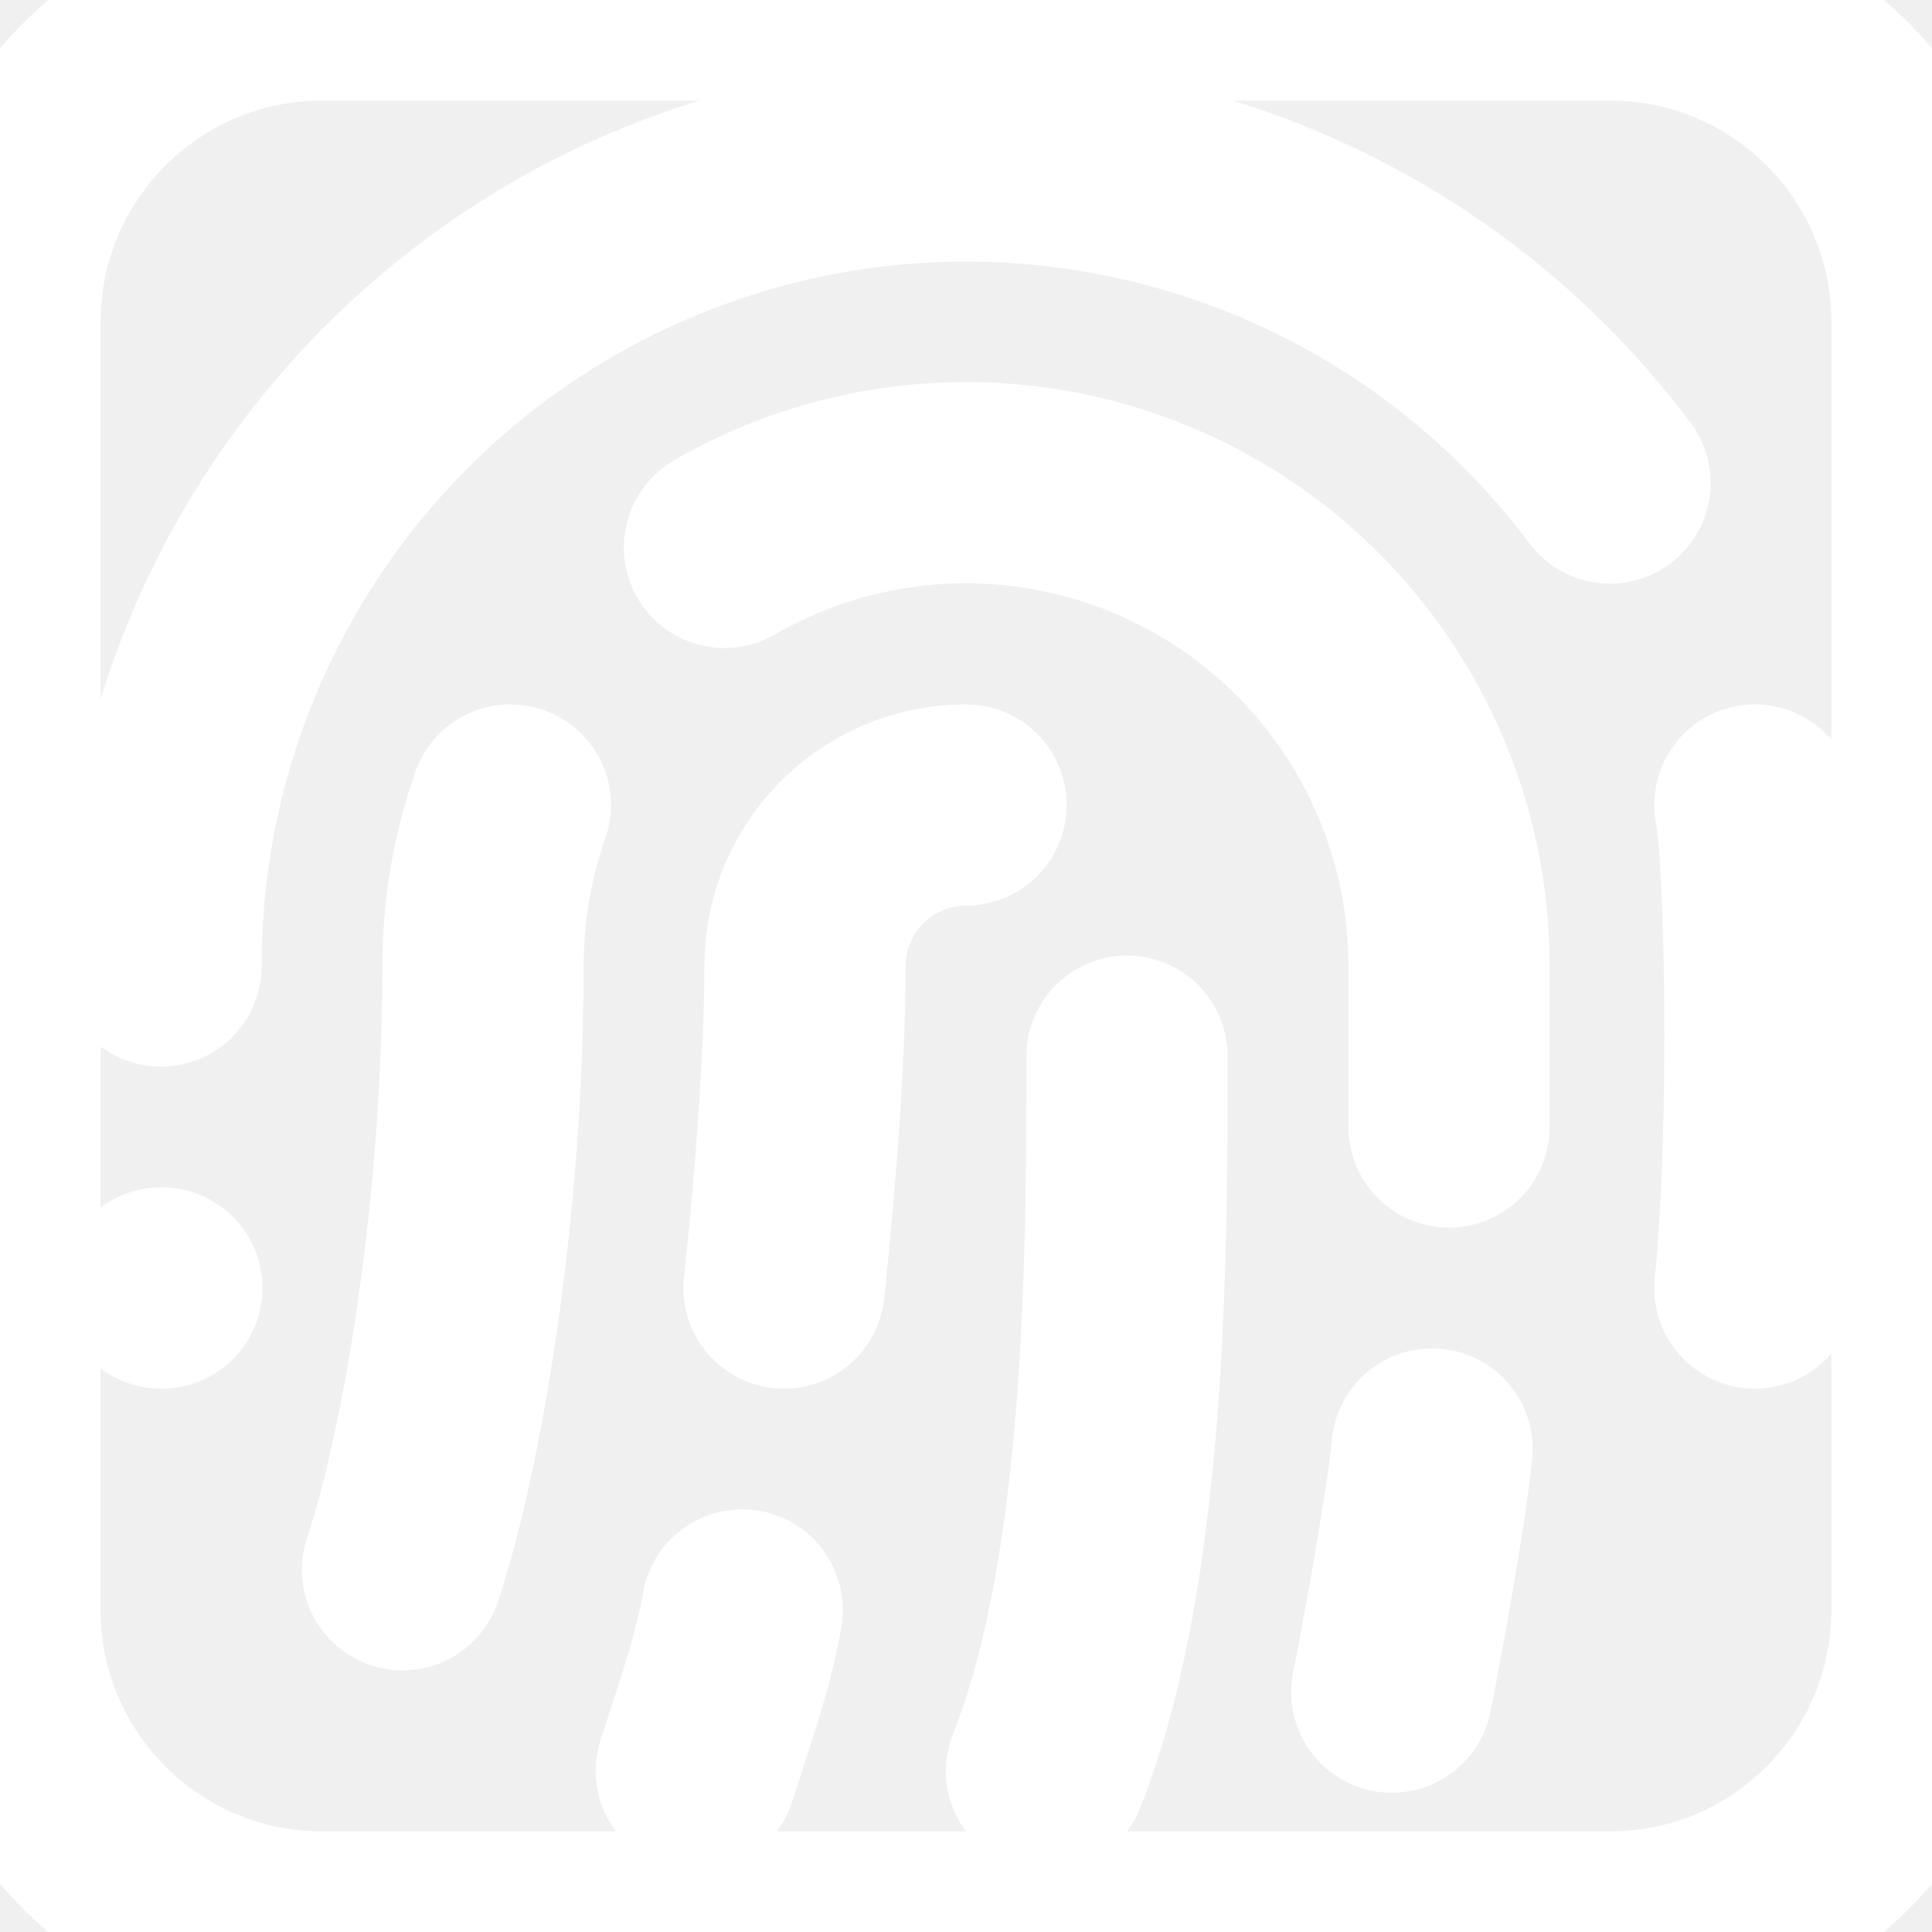
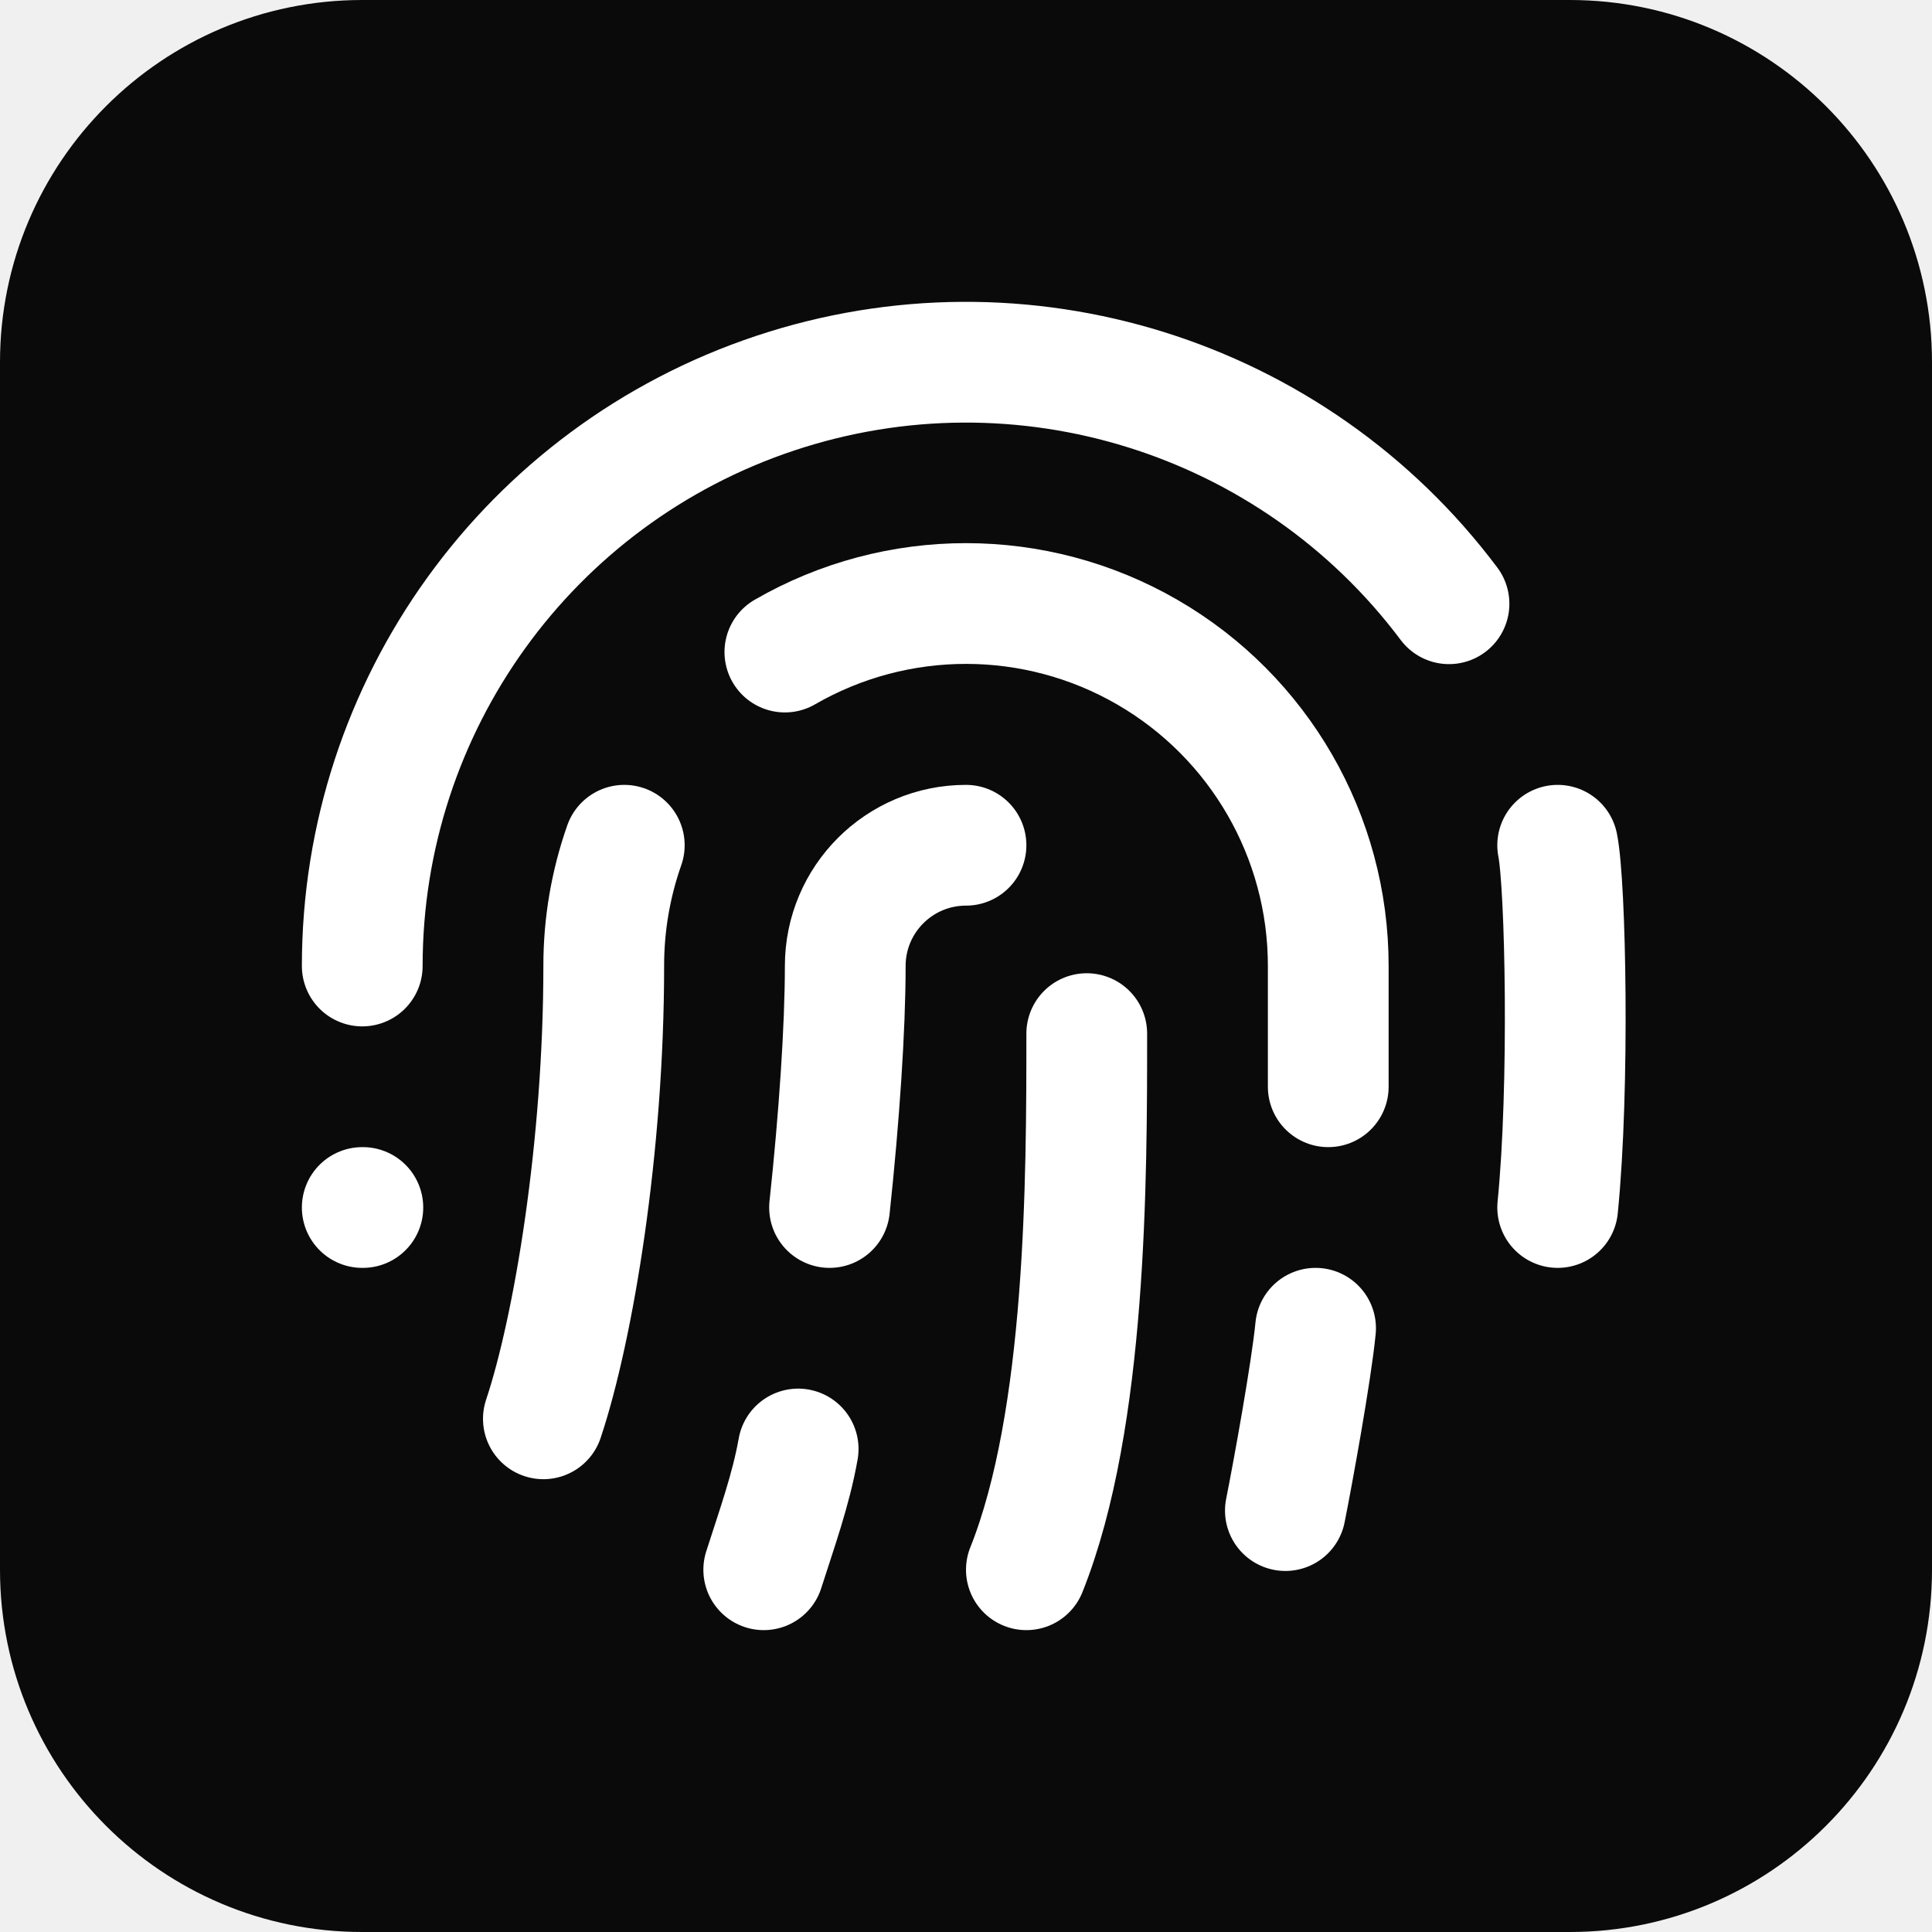
- <svg xmlns="http://www.w3.org/2000/svg" width="32" height="32" viewBox="0 0 24 24" fill="none" stroke="white" stroke-width="2.5" stroke-linecap="round" stroke-linejoin="round">
-   <rect width="24" height="24" rx="4" fill="%230a0a0a" />
-   <path d="M12 10a2 2 0 0 0-2 2c0 1.02-.1 2.51-.26 4" />
-   <path d="M14 13.12c0 2.38 0 6.38-1 8.88" />
-   <path d="M17.29 21.02c.12-.6.43-2.3.5-3.02" />
-   <path d="M2 12a10 10 0 0 1 18-6" />
-   <path d="M2 16h.01" />
-   <path d="M21.8 16c.2-2 .131-5.354 0-6" />
-   <path d="M5 19.5C5.5 18 6 15 6 12a6 6 0 0 1 .34-2" />
-   <path d="M8.65 22c.21-.66.45-1.32.57-2" />
-   <path d="M9 6.8a6 6 0 0 1 9 5.2v2" />
+ <svg xmlns="http://www.w3.org/2000/svg" width="32" height="32" viewBox="0 0 32 32" fill="none">
+   <rect width="32" height="32" rx="6" fill="#0a0a0a" />
+   <g transform="translate(4 4)" stroke="white" stroke-width="2" stroke-linecap="round" stroke-linejoin="round">
+     <path d="M12 10a2 2 0 0 0-2 2c0 1.02-.1 2.51-.26 4" />
+     <path d="M14 13.12c0 2.38 0 6.38-1 8.88" />
+     <path d="M17.29 21.02c.12-.6.43-2.3.5-3.02" />
+     <path d="M2 12a10 10 0 0 1 18-6" />
+     <path d="M2 16h.01" />
+     <path d="M21.8 16c.2-2 .131-5.354 0-6" />
+     <path d="M5 19.5C5.5 18 6 15 6 12a6 6 0 0 1 .34-2" />
+     <path d="M8.65 22c.21-.66.45-1.32.57-2" />
+     <path d="M9 6.8a6 6 0 0 1 9 5.2v2" />
+   </g>
</svg>
